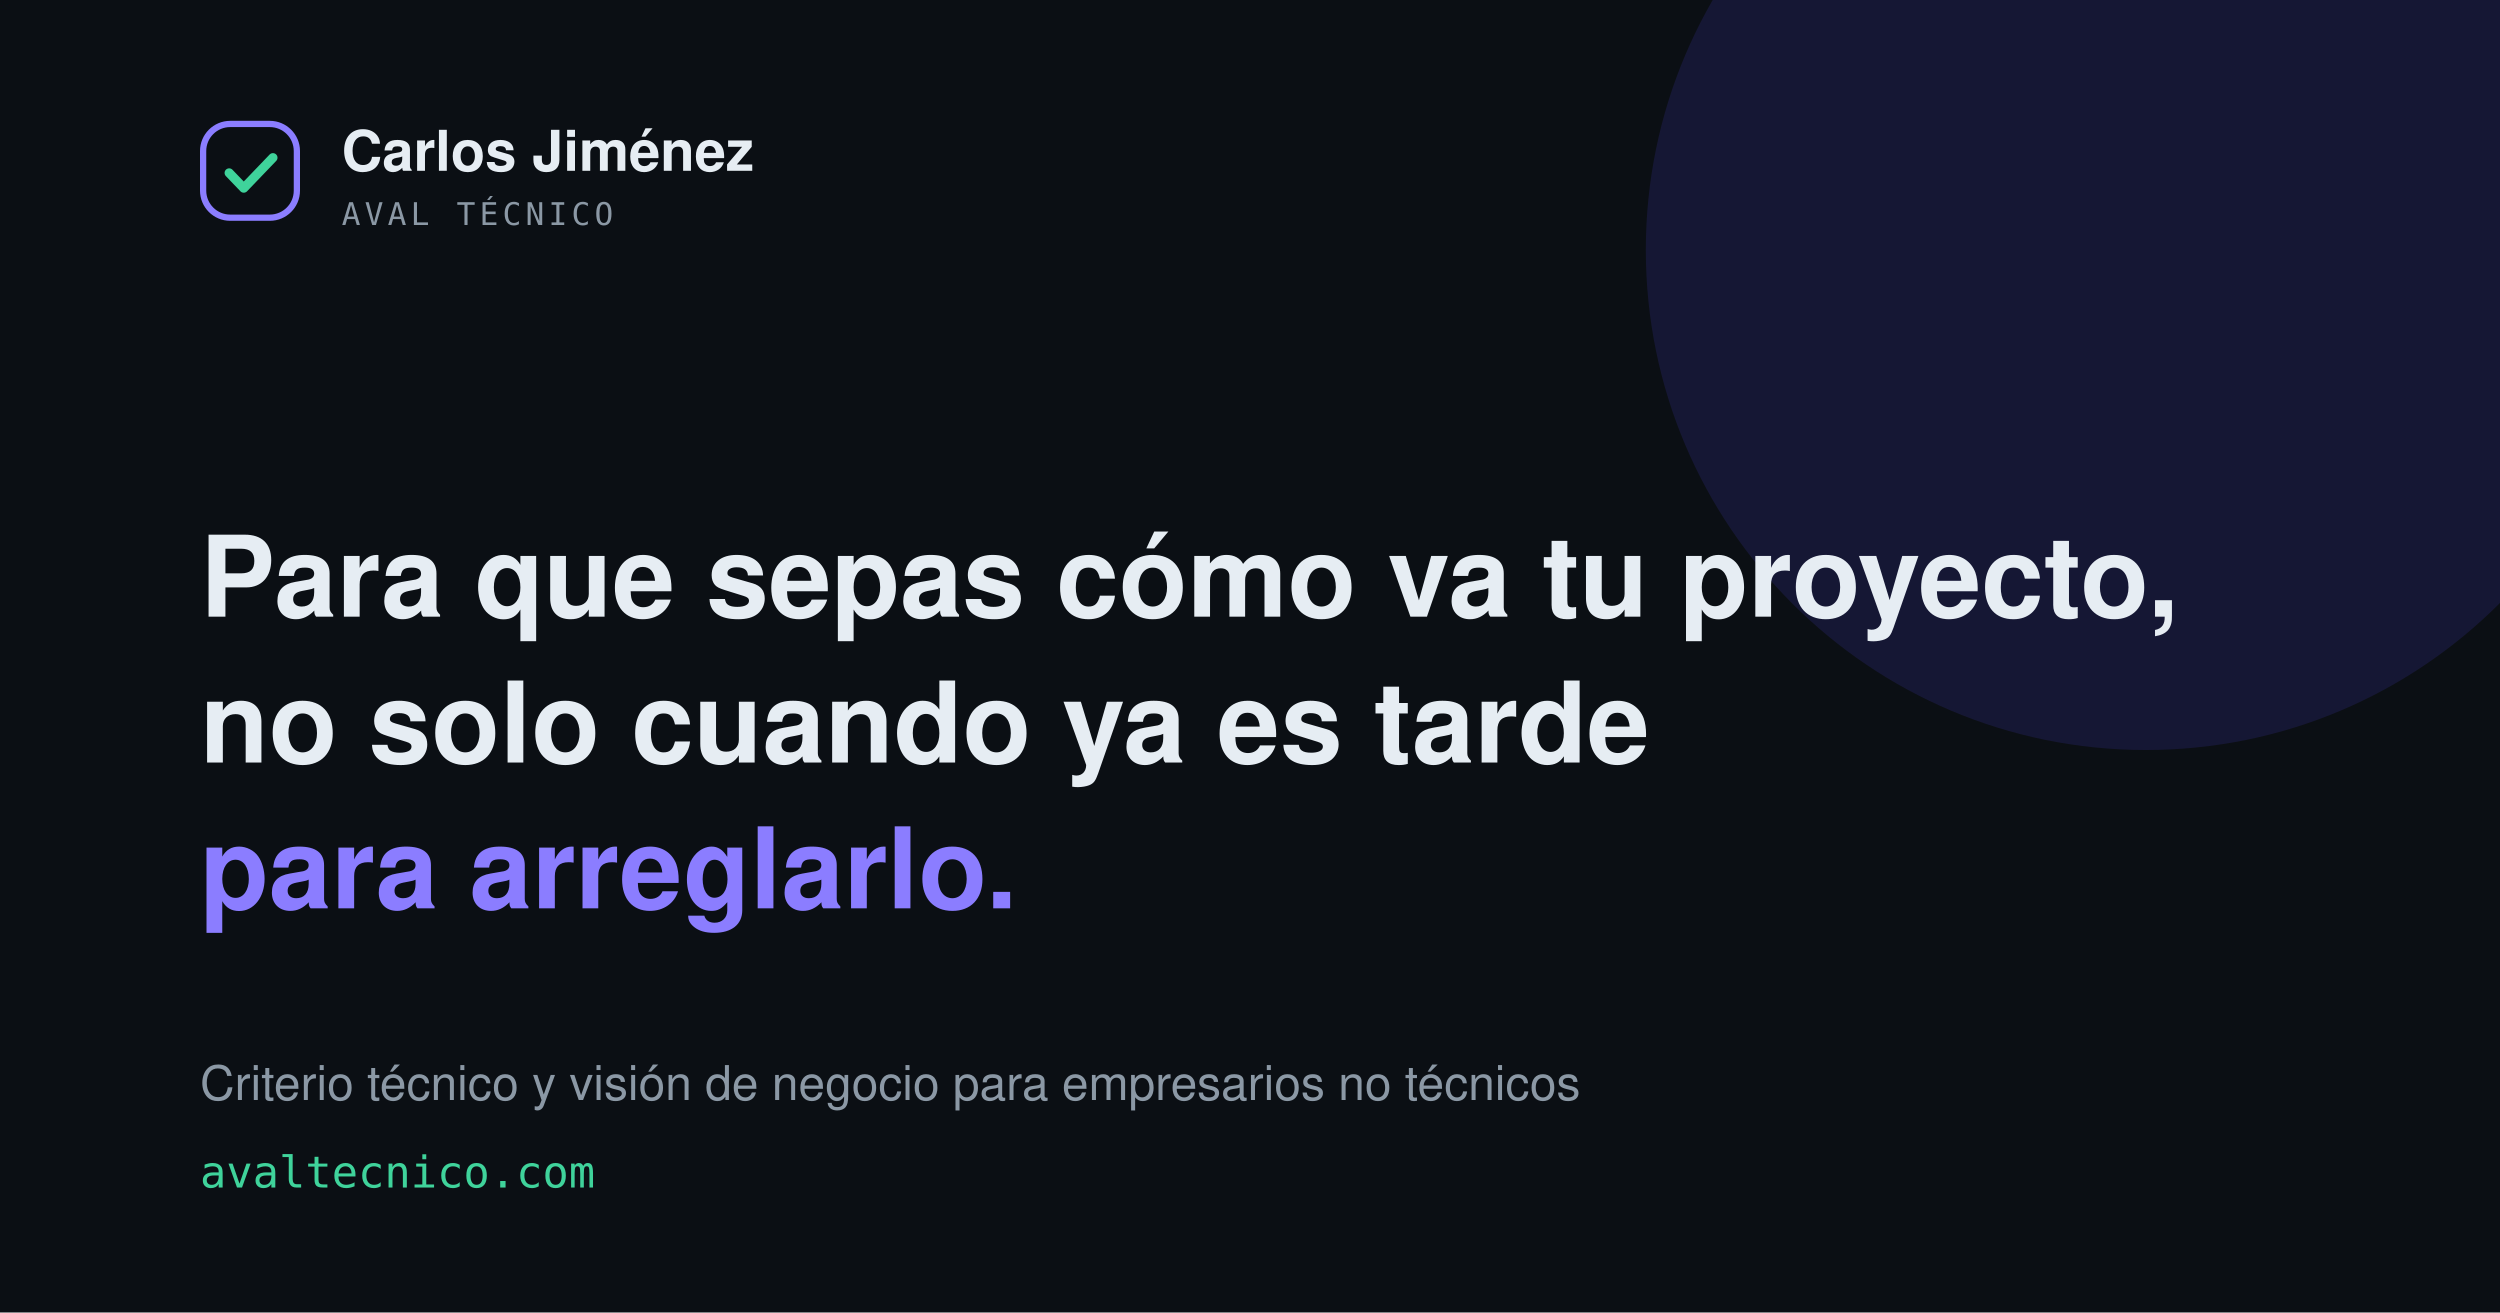
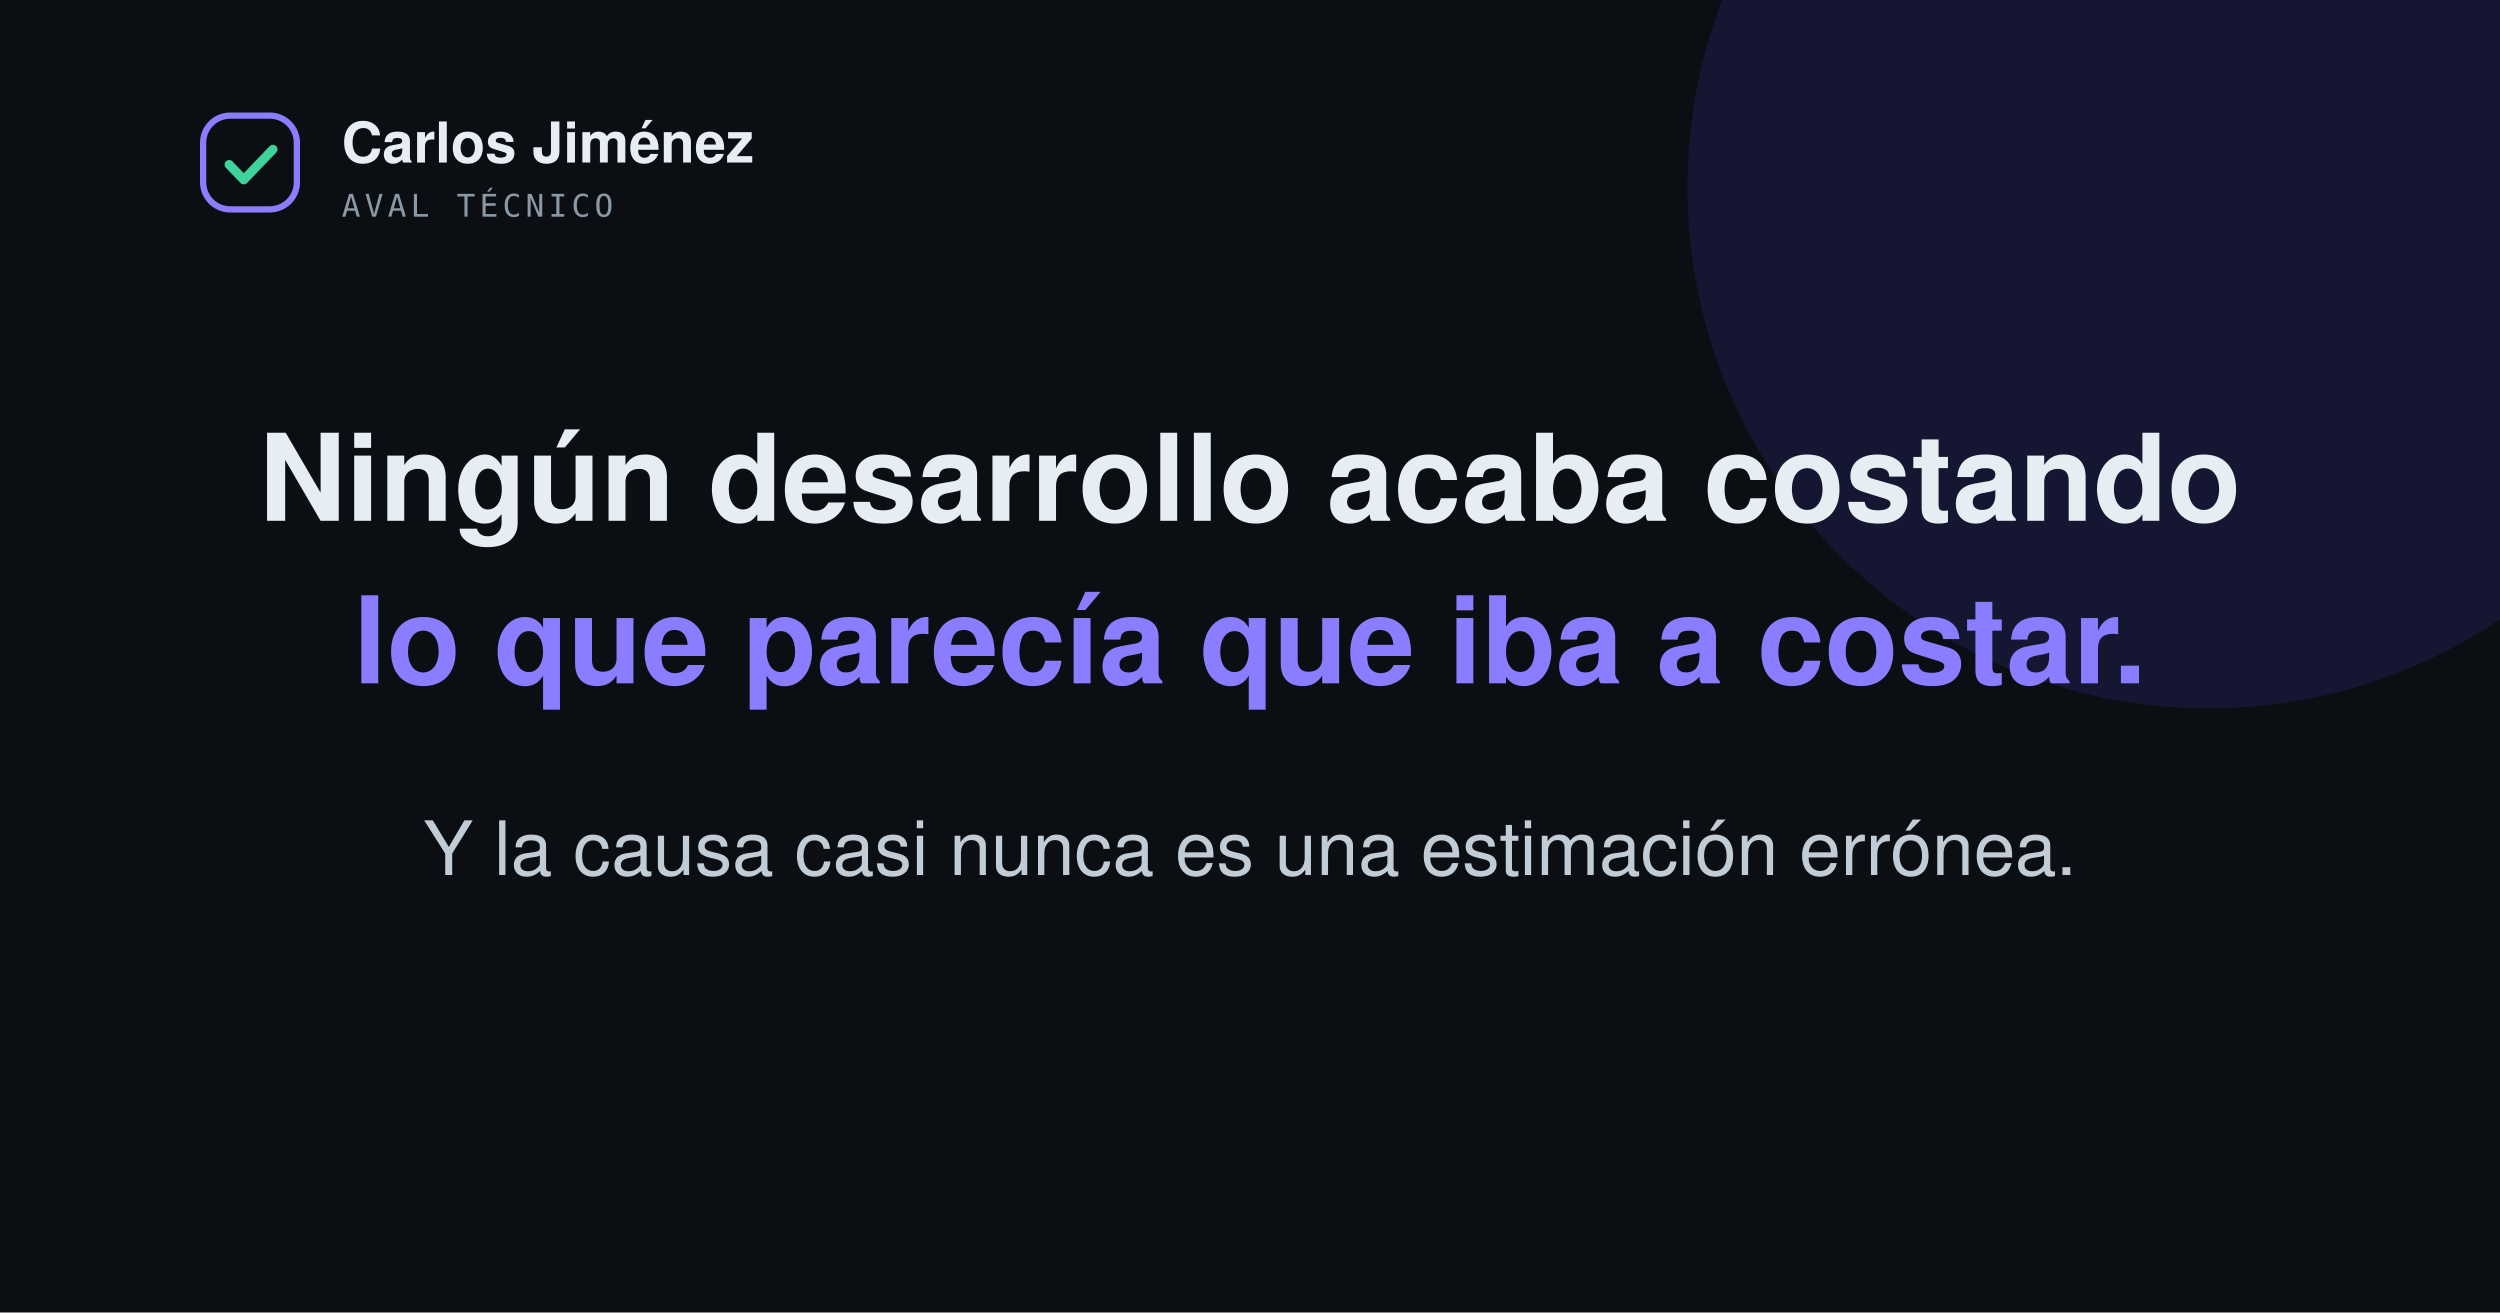
<svg xmlns="http://www.w3.org/2000/svg" viewBox="0 0 1200 630" width="1200" height="630">
  <rect width="1200" height="630" fill="#0b0f14" />
-   <circle cx="1030" cy="120" r="240" fill="#5b4bff" fill-opacity=".14" />
-   <g fill="none" transform="translate(96,58)">
+   <circle cx="1060" cy="90" r="250" fill="#5b4bff" fill-opacity=".13" />
+   <g fill="none" transform="translate(96,54)">
    <rect x="1.5" y="1.5" width="45" height="45" rx="13" stroke="#8b7dff" stroke-width="3" />
    <path d="m14 25 7 7.3 14-14.6" stroke="#3fd39b" stroke-width="4.4" stroke-linecap="round" stroke-linejoin="round" />
  </g>
-   <text x="164" y="82" font-family="Helvetica, Arial, sans-serif" font-weight="600" font-size="27" fill="#e6edf3">Carlos Jiménez</text>
-   <text x="164" y="108" font-family="Menlo, monospace" font-size="15" letter-spacing="2" fill="#8b98a5">AVAL TÉCNICO</text>
-   <text x="96" y="296" font-family="Helvetica, Arial, sans-serif" font-weight="600" font-size="54" fill="#e6edf3">Para que sepas cómo va tu proyecto,</text>
-   <text x="96" y="366" font-family="Helvetica, Arial, sans-serif" font-weight="600" font-size="54" fill="#e6edf3">no solo cuando ya es tarde</text>
-   <text x="96" y="436" font-family="Helvetica, Arial, sans-serif" font-weight="600" font-size="54" fill="#8b7dff">para arreglarlo.</text>
-   <text x="96" y="528" font-family="Helvetica, Arial, sans-serif" font-size="23" fill="#8b98a5">Criterio técnico y visión de negocio para empresarios no técnicos</text>
-   <text x="96" y="570" font-family="Menlo, monospace" font-size="21" fill="#3fd39b">avaltecnico.com</text>
+   <text x="164" y="78" font-family="Helvetica, Arial, sans-serif" font-weight="600" font-size="27" fill="#e6edf3">Carlos Jiménez</text>
+   <text x="164" y="104" font-family="Menlo, monospace" font-size="15" letter-spacing="2" fill="#8b98a5">AVAL TÉCNICO</text>
+   <text x="600" y="250" text-anchor="middle" font-family="Helvetica, Arial, sans-serif" font-weight="600" font-size="58" fill="#e6edf3">Ningún desarrollo acaba costando</text>
+   <text x="600" y="328" text-anchor="middle" font-family="Helvetica, Arial, sans-serif" font-weight="600" font-size="58" fill="#8b7dff">lo que parecía que iba a costar.</text>
+   <text x="600" y="420" text-anchor="middle" font-family="Helvetica, Arial, sans-serif" font-size="36" fill="#c2ccd6">Y la causa casi nunca es una estimación errónea.</text>
</svg>
